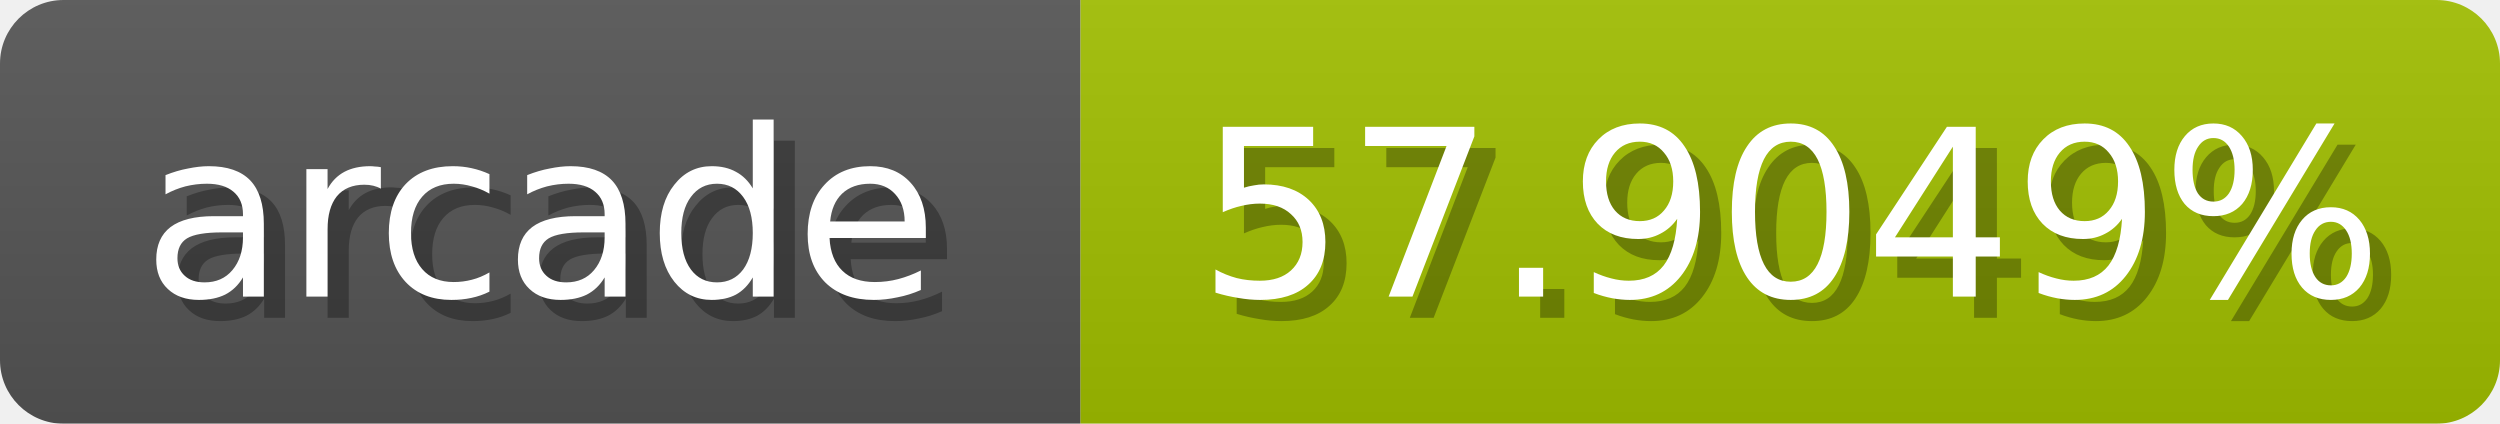
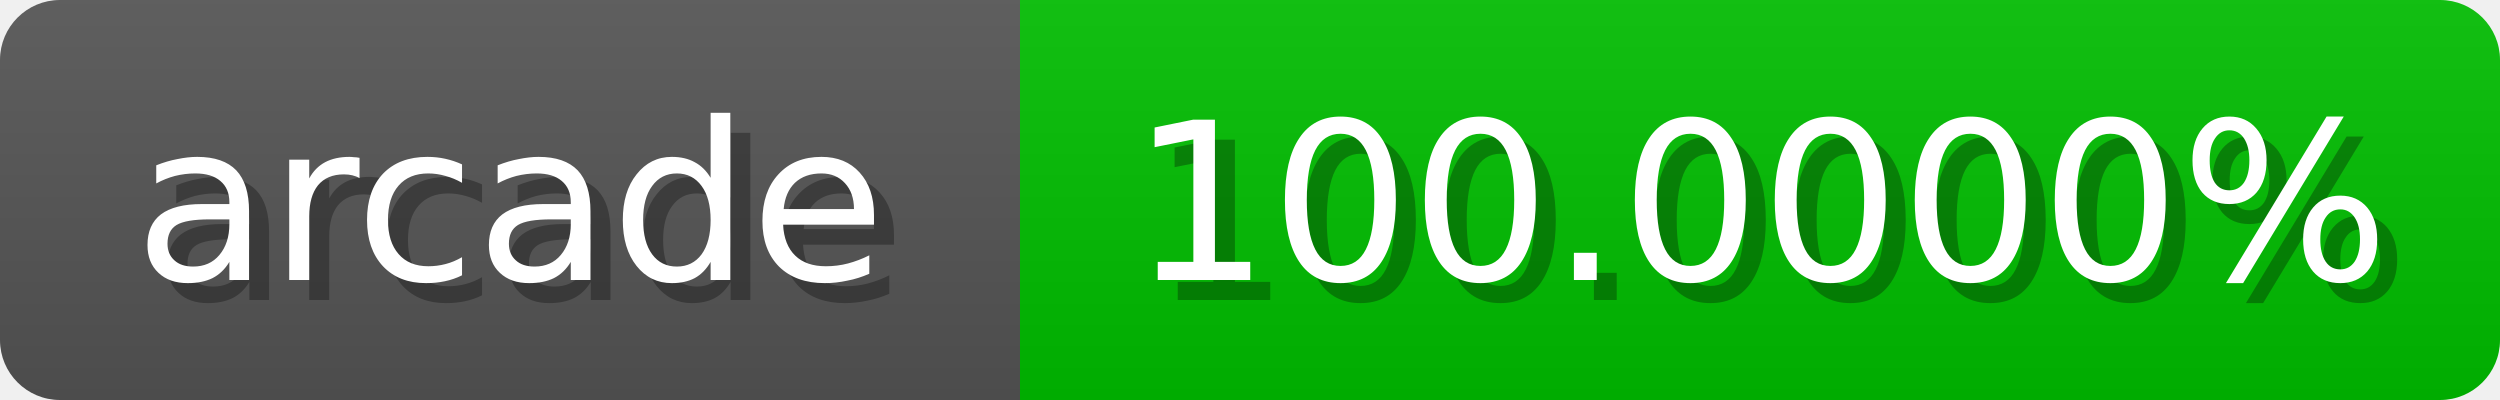
- <svg xmlns="http://www.w3.org/2000/svg" width="118" height="20">
+ <svg xmlns="http://www.w3.org/2000/svg" width="125" height="20">
  <linearGradient id="b" x2="0" y2="100%">
    <stop offset="0" stop-color="#bbb" stop-opacity=".1" />
    <stop offset="1" stop-opacity=".1" />
  </linearGradient>
  <mask id="anybadge_1">
-     <rect width="118" height="20" rx="3" fill="#fff" />
+     <rect width="125" height="20" rx="3" fill="#fff" />
  </mask>
  <g mask="url(#anybadge_1)">
    <path fill="#555" d="M0 0h51v20H0z" />
-     <path fill="#a2c000" d="M51 0h67v20H51z" />
-     <path fill="url(#b)" d="M0 0h118v20H0z" />
+     <path fill="#00c000" d="M51 0h74v20H51z" />
+     <path fill="url(#b)" d="M0 0h125v20H0z" />
  </g>
  <g fill="#fff" text-anchor="middle" font-family="DejaVu Sans,Verdana,Geneva,sans-serif" font-size="11">
    <text x="26.5" y="15" fill="#010101" fill-opacity=".3">arcade</text>
    <text x="25.5" y="14">arcade</text>
  </g>
  <g fill="#fff" text-anchor="middle" font-family="DejaVu Sans,Verdana,Geneva,sans-serif" font-size="11">
-     <text x="85.5" y="15" fill="#010101" fill-opacity=".3">57.9049%</text>
-     <text x="84.5" y="14">57.9049%</text>
+     <text x="89.0" y="15" fill="#010101" fill-opacity=".3">100.0000%</text>
+     <text x="88.0" y="14">100.0000%</text>
  </g>
</svg>
